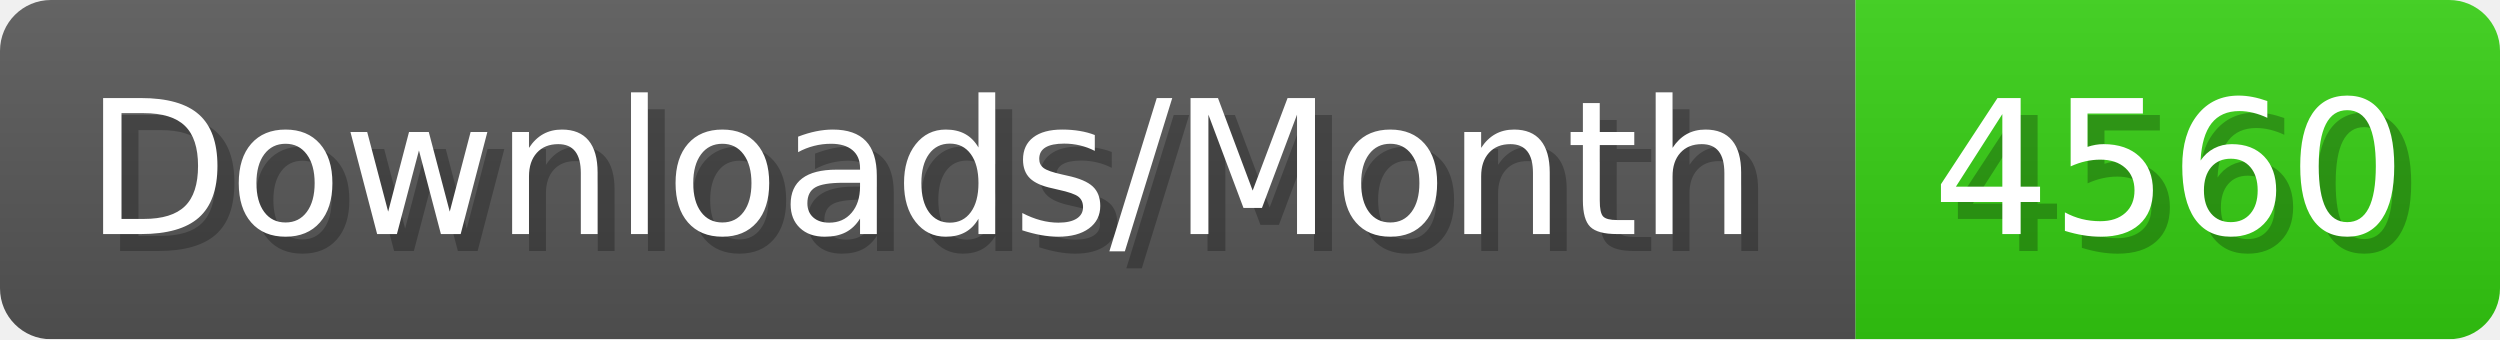
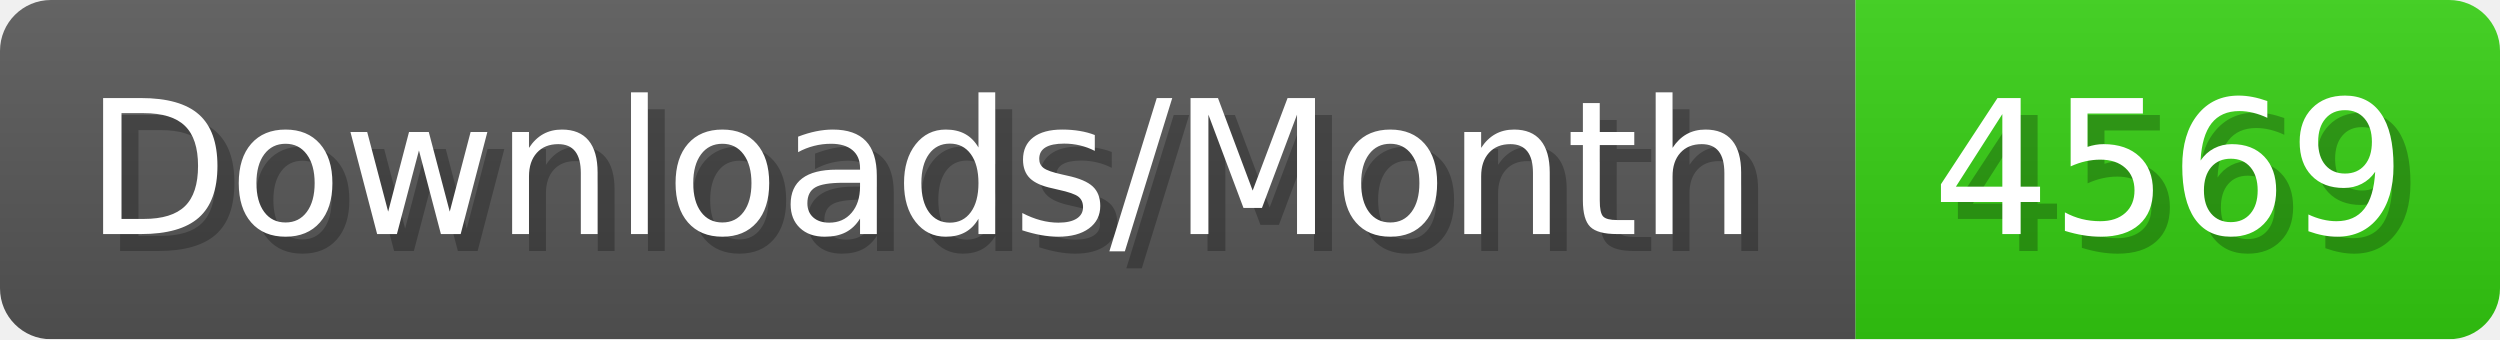
- <svg xmlns="http://www.w3.org/2000/svg" width="147.4" height="20" viewBox="0 0 1474 200" role="img" aria-label="Downloads/Month: 4560">
+ <svg xmlns="http://www.w3.org/2000/svg" width="147.4" height="20" viewBox="0 0 1474 200" role="img" aria-label="Downloads/Month: 4569">
  <linearGradient id="YlXUI" x2="0" y2="100%">
    <stop offset="0" stop-opacity=".1" stop-color="#EEE" />
    <stop offset="1" stop-opacity=".1" />
  </linearGradient>
  <mask id="JHhop">
    <rect width="1474" height="200" rx="30" fill="#FFF" />
  </mask>
  <g mask="url(#JHhop)">
    <rect width="1094" height="200" fill="#555" />
    <rect width="380" height="200" fill="#3C1" x="1094" />
    <rect width="1474" height="200" fill="url(#YlXUI)" />
  </g>
  <g aria-hidden="true" fill="#fff" text-anchor="start" font-family="Verdana,DejaVu Sans,sans-serif" font-size="110">
    <text x="60" y="148" textLength="994" fill="#000" opacity="0.25">Downloads/Month</text>
    <text x="50" y="138" textLength="994">Downloads/Month</text>
-     <text x="1149" y="148" textLength="280" fill="#000" opacity="0.25">4560</text>
-     <text x="1139" y="138" textLength="280">4560</text>
+     <text x="1149" y="148" textLength="280" fill="#000" opacity="0.25">4569</text>
+     <text x="1139" y="138" textLength="280">4569</text>
  </g>
</svg>
